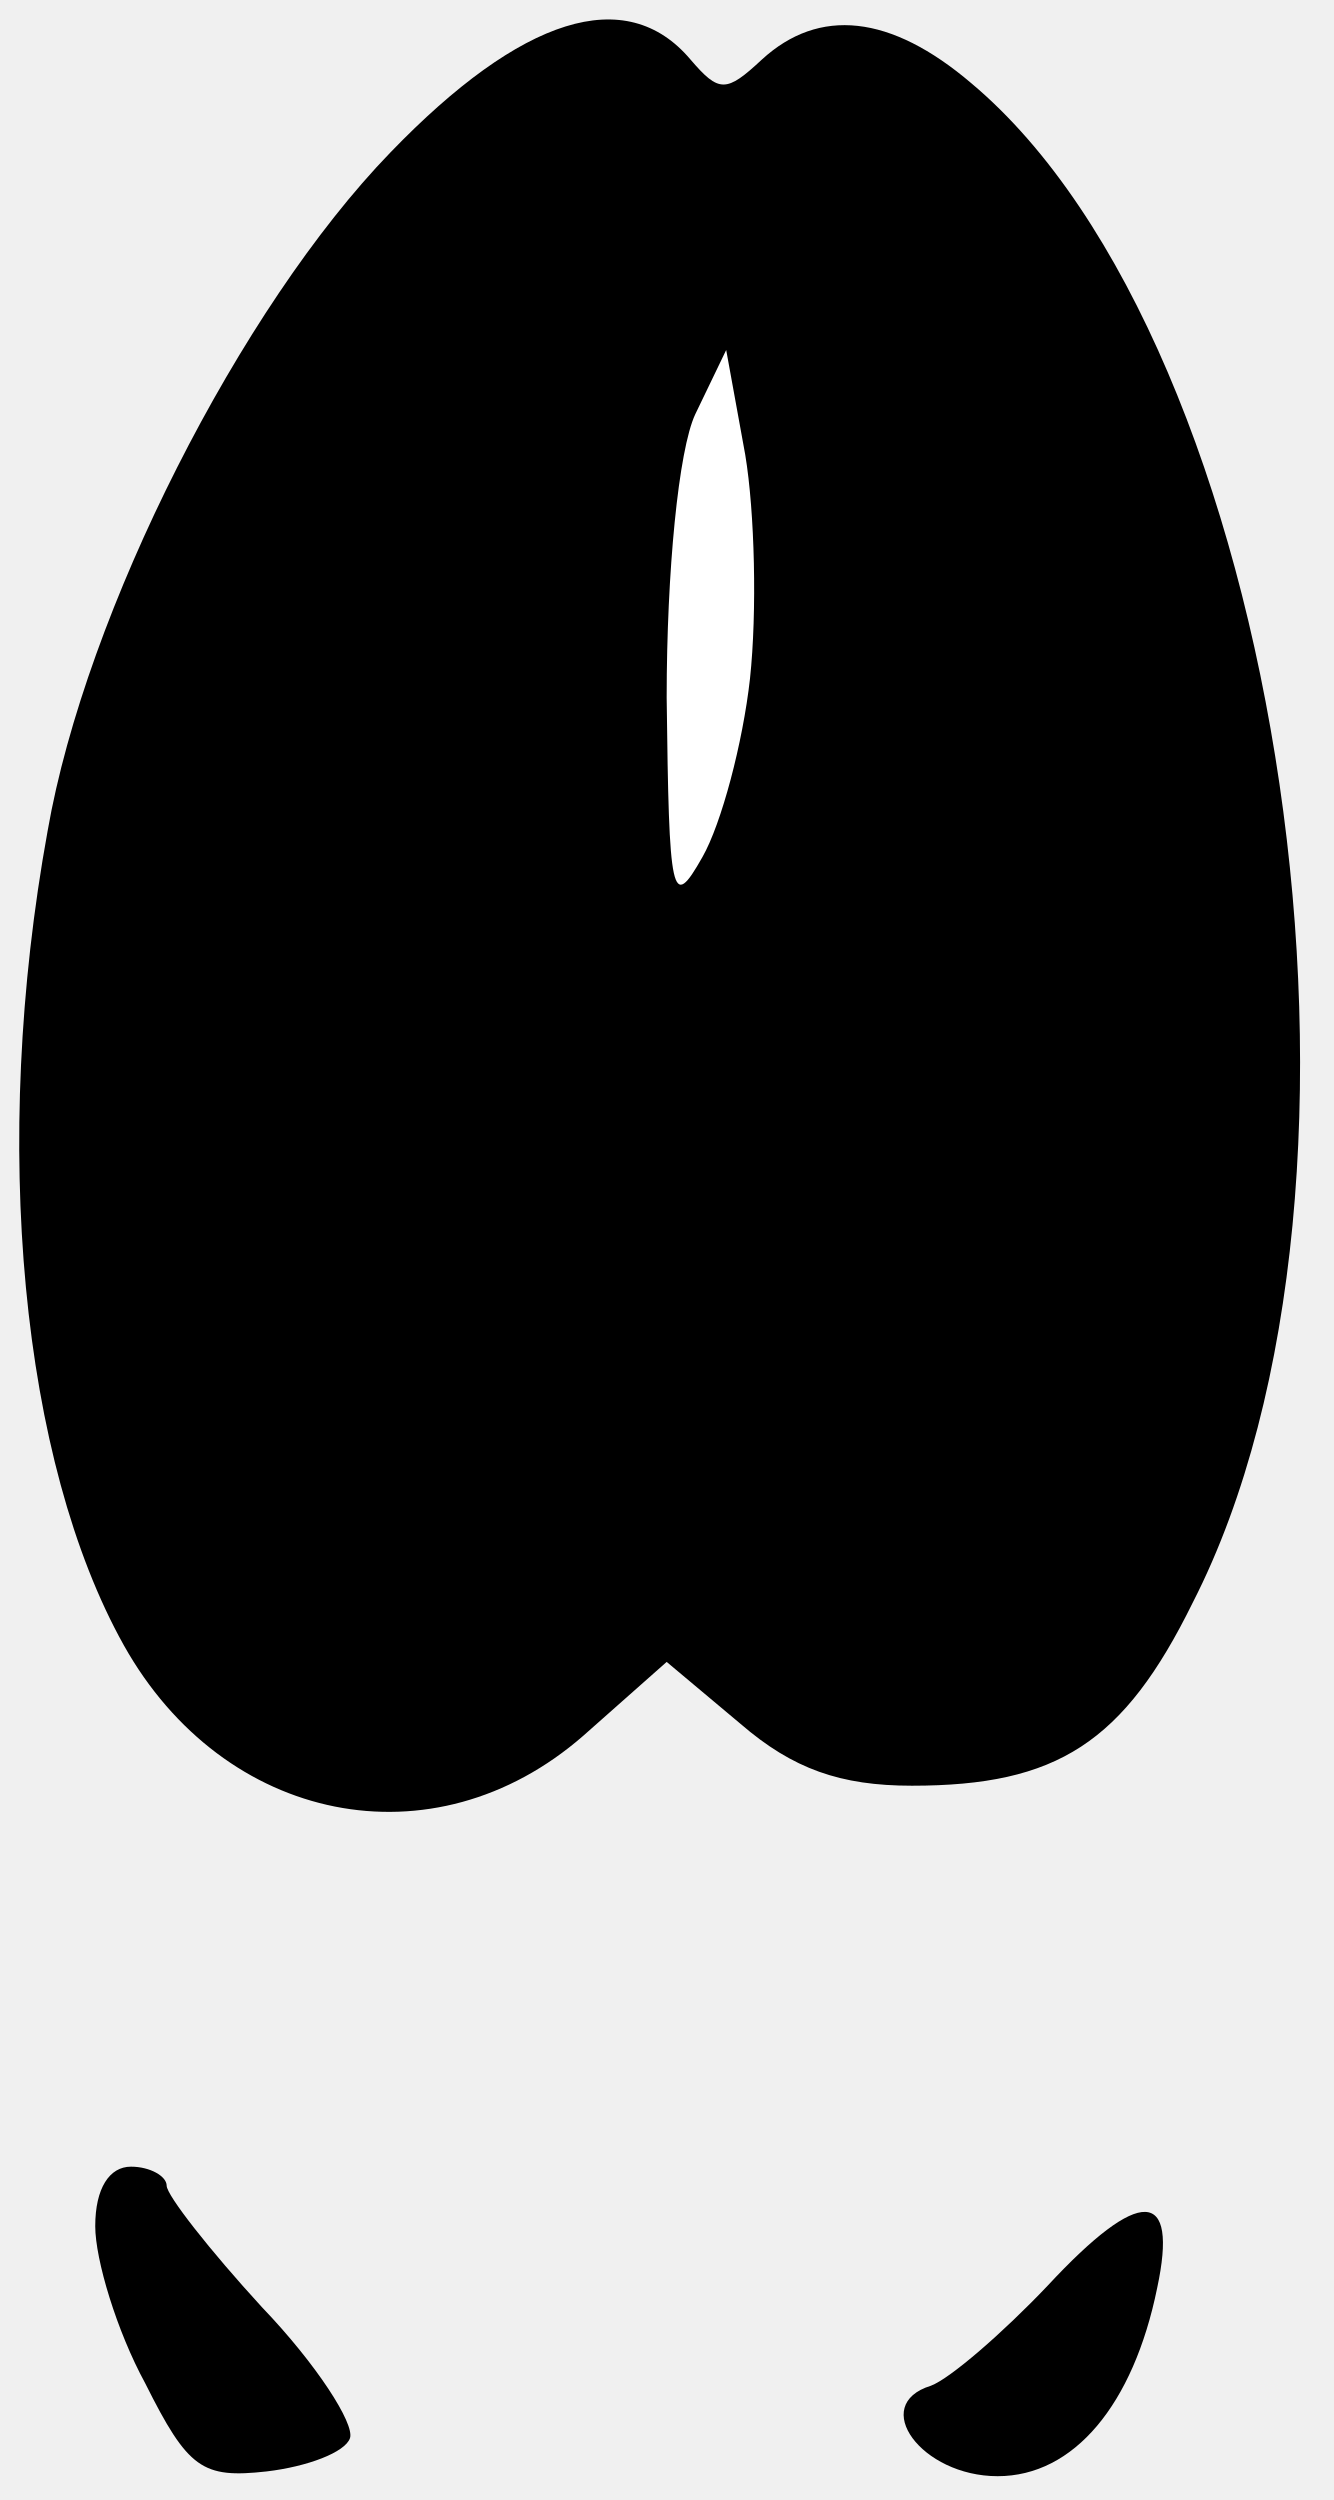
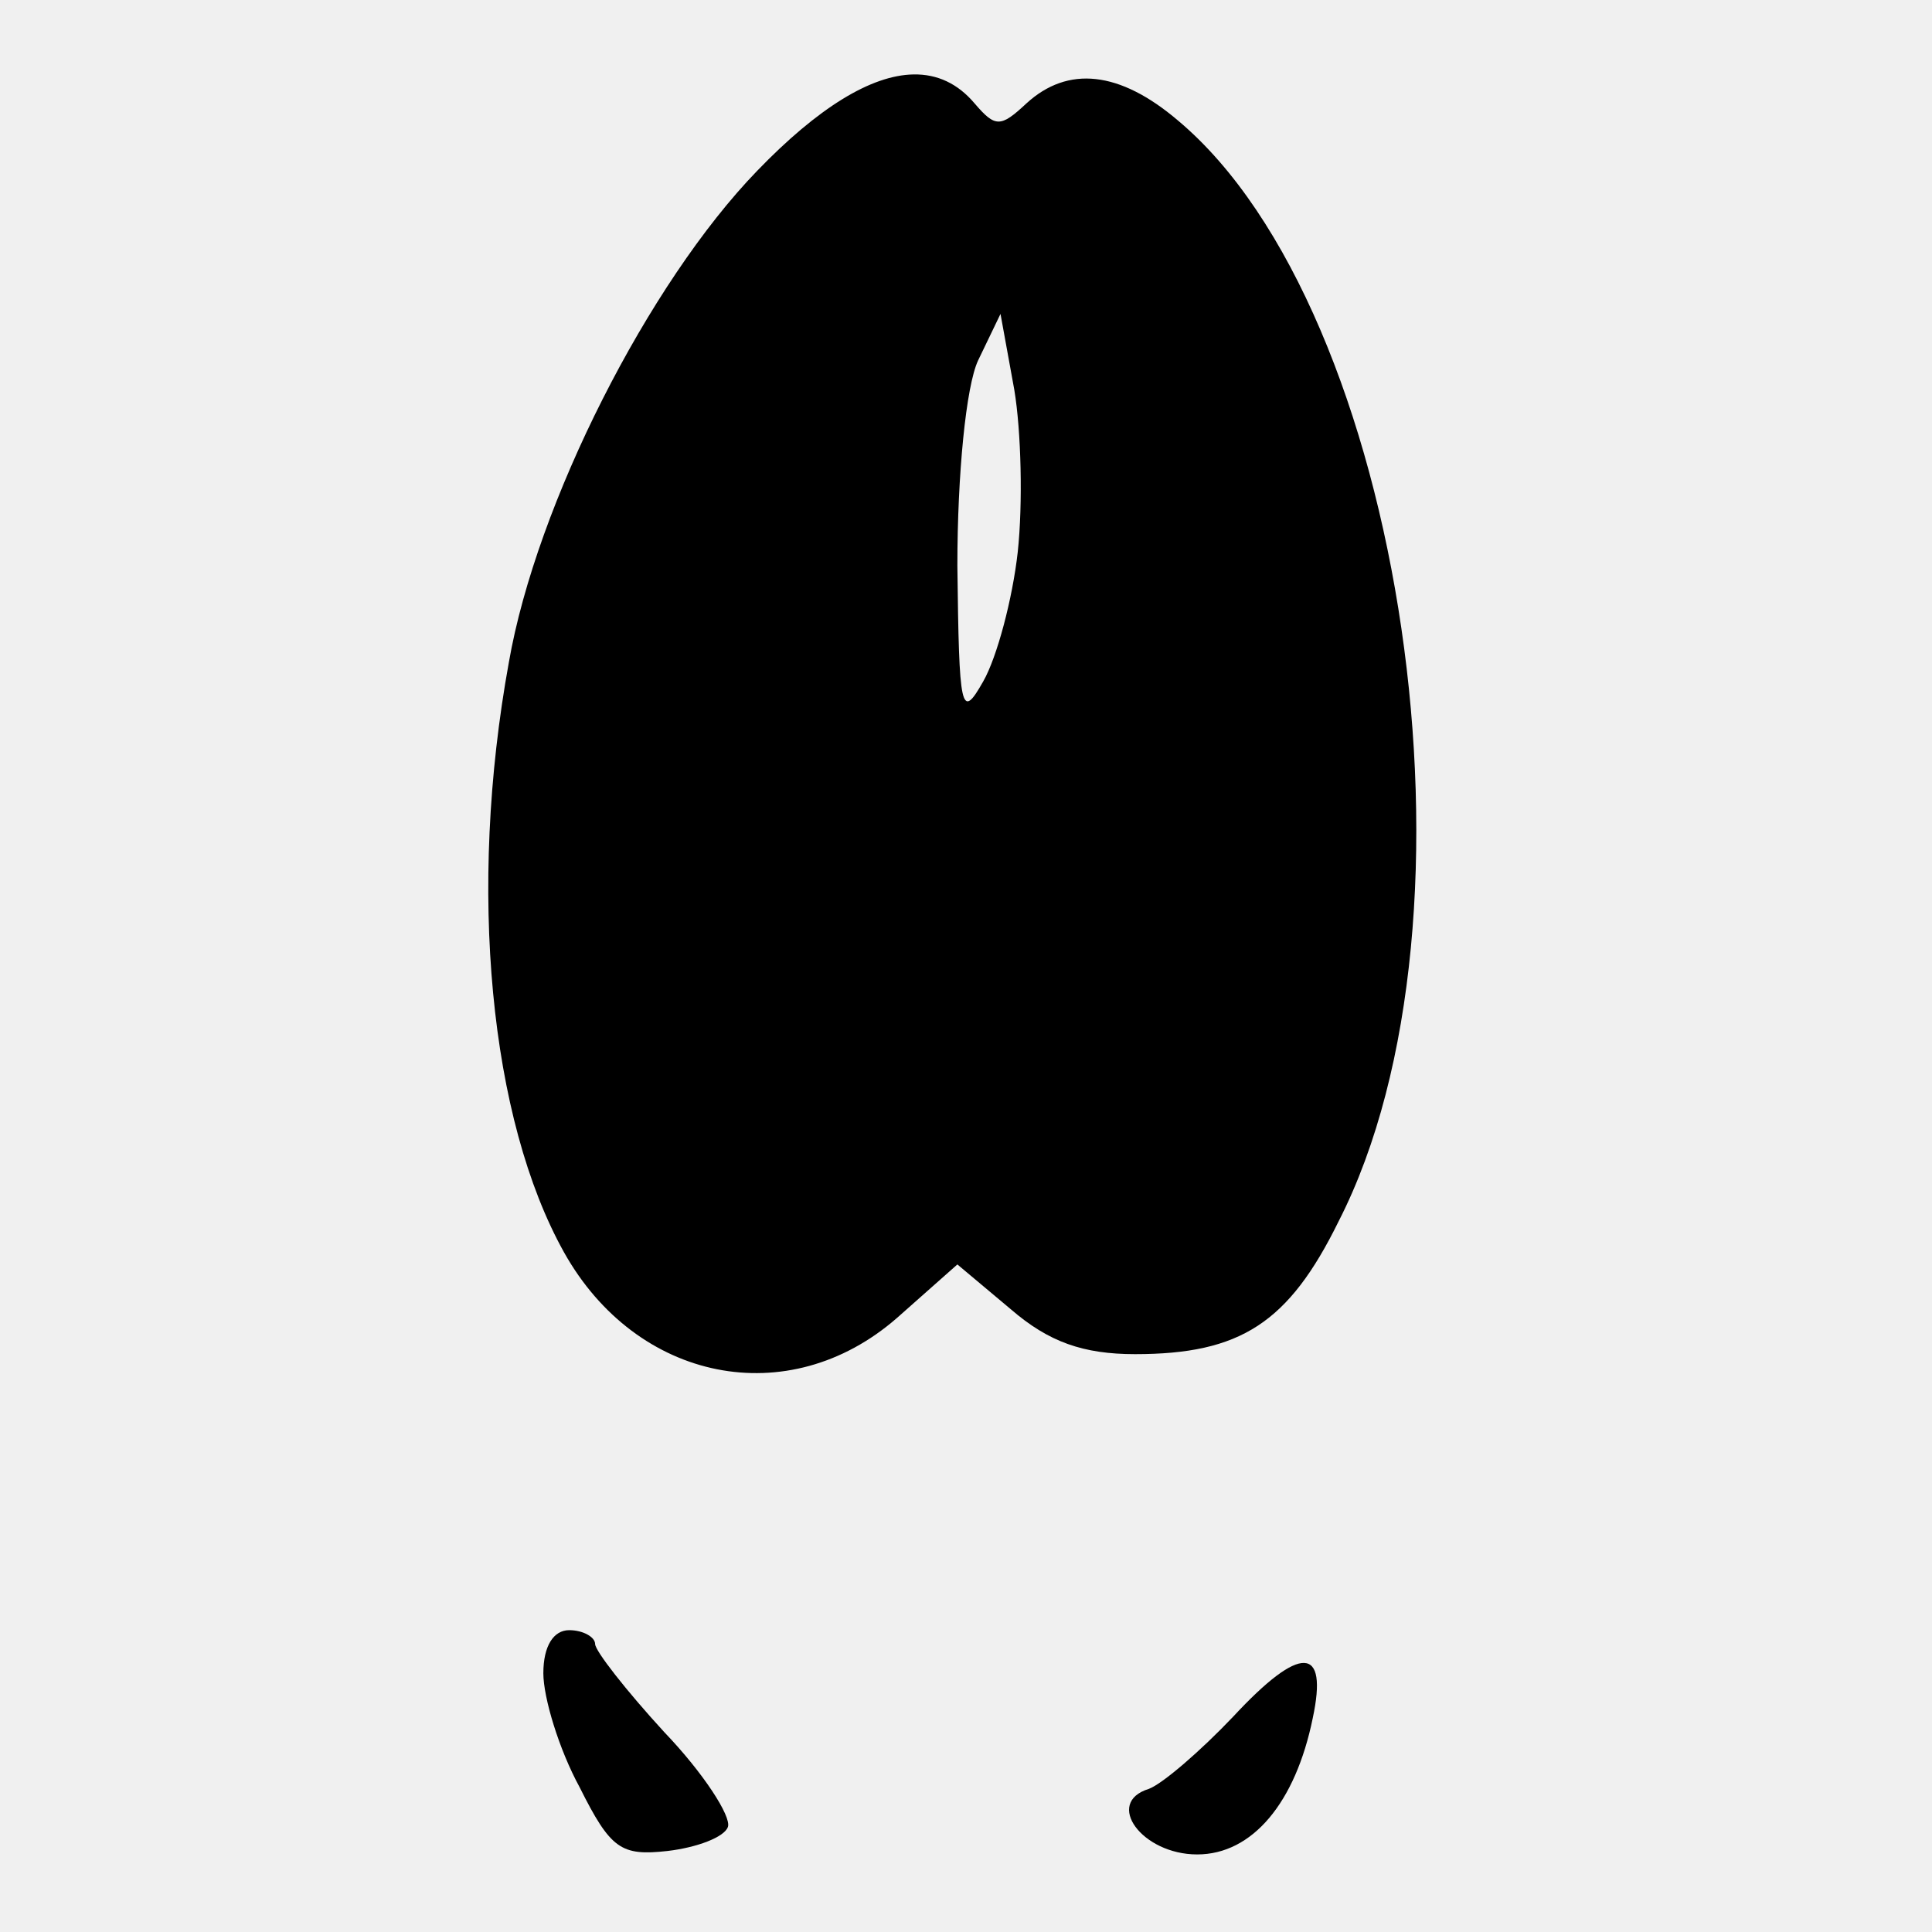
- <svg xmlns="http://www.w3.org/2000/svg" version="1.0" width="56pt" height="105pt" viewBox="0 0 56 105" preserveAspectRatio="xMidYMid meet">
-   <g transform="translate(0,105) scale(0.1,-0.1)" fill="#000000" stroke="none">
-     <path fill="#000000" stroke="none" d="M164 986 c-63 -65 -128 -193 -144 -285 -24 -132 -11 -265 32 -342 42 -75 130 -93 193 -38 l35 31 31 -26 c22 -19 42 -26 72 -26 61 0 89 18 118 77 90 176 38 528 -93 638 -34 29 -64 32 -88 10 -15 -14 -18 -14 -30 0 -27 32 -71 18 -126 -39z" />
-     <path fill="#ffffff" stroke="none" d="M315 765 c-3 -27 -12 -61 -20 -75 -13 -23 -14 -17 -15 67 0 53 5 104 12 119 l13 27 8 -44 c4 -24 5 -66 2 -94z" />
-     <path fill="#000000" stroke="none" d="M40 115 c0 -14 9 -44 21 -66 18 -36 24 -40 51 -37 17 2 33 8 35 14 2 6 -14 31 -37 55 -22 24 -40 47 -40 51 0 4 -7 8 -15 8 -9 0 -15 -9 -15 -25z" />
-     <path fill="#000000" stroke="none" d="M440 90 c-19 -20 -41 -39 -49 -42 -26 -8 -4 -38 28 -38 32 0 57 30 67 79 9 42 -7 43 -46 1z" />
+ <svg xmlns="http://www.w3.org/2000/svg" id="svg14" preserveAspectRatio="xMidYMid meet" viewBox="0 0 767.952 767.952" height="767.952pt" width="767.952pt" version="1.0">
+   <defs id="defs18" />
+   <g id="g12" stroke="none" fill="#000000" transform="matrix(0.685714,0,0,-0.685714,23.976,743.976)">
+     <path transform="matrix(1.09375,0,0,-1.09375,-34.96502,1084.966)" d="m 484.158,39.451 c -22.517,0.395 -50.604,17.646 -82.818,51.031 -57.6,59.429 -117.03,176.458 -131.658,260.572 -21.943,120.686 -10.056,242.286 29.258,312.686 38.4,68.571 118.857,85.028 176.457,34.742 l 32,-28.344 28.342,23.771 c 20.114,17.371 38.402,23.771 65.83,23.771 55.771,0 81.37,-16.456 107.885,-70.398 82.286,-160.914 34.744,-482.743 -85.027,-583.314 -31.086,-26.514 -58.514,-29.257 -80.457,-9.143 -13.714,12.8 -16.458,12.8 -27.43,0 -8.871,-10.514 -19.749,-15.597 -32.381,-15.375 z m 46.096,126.918 7.314,40.229 c 3.657,21.943 4.571,60.341 1.828,85.941 -2.743,24.686 -10.971,55.772 -18.285,68.572 -11.886,21.029 -12.801,15.542 -13.715,-61.258 0,-48.457 4.571,-95.085 10.971,-108.799 z" style="stroke-width:0.914" id="path4" />
+     <path id="path8" d="m 280,115 c 0,-14 9,-44 21,-66 18,-36 24,-40 51,-37 17,2 33,8 35,14 2,6 -14,31 -37,55 -22,24 -40,47 -40,51 0,4 -7,8 -15,8 -9,0 -15,-9 -15,-25 z" stroke="none" fill="#000000" />
+     <path id="path10" d="M 680,90 C 661,70 639,51 631,48 c -26,-8 -4,-38 28,-38 32,0 57,30 67,79 9,42 -7,43 -46,1 z" stroke="none" fill="#000000" />
  </g>
</svg>
